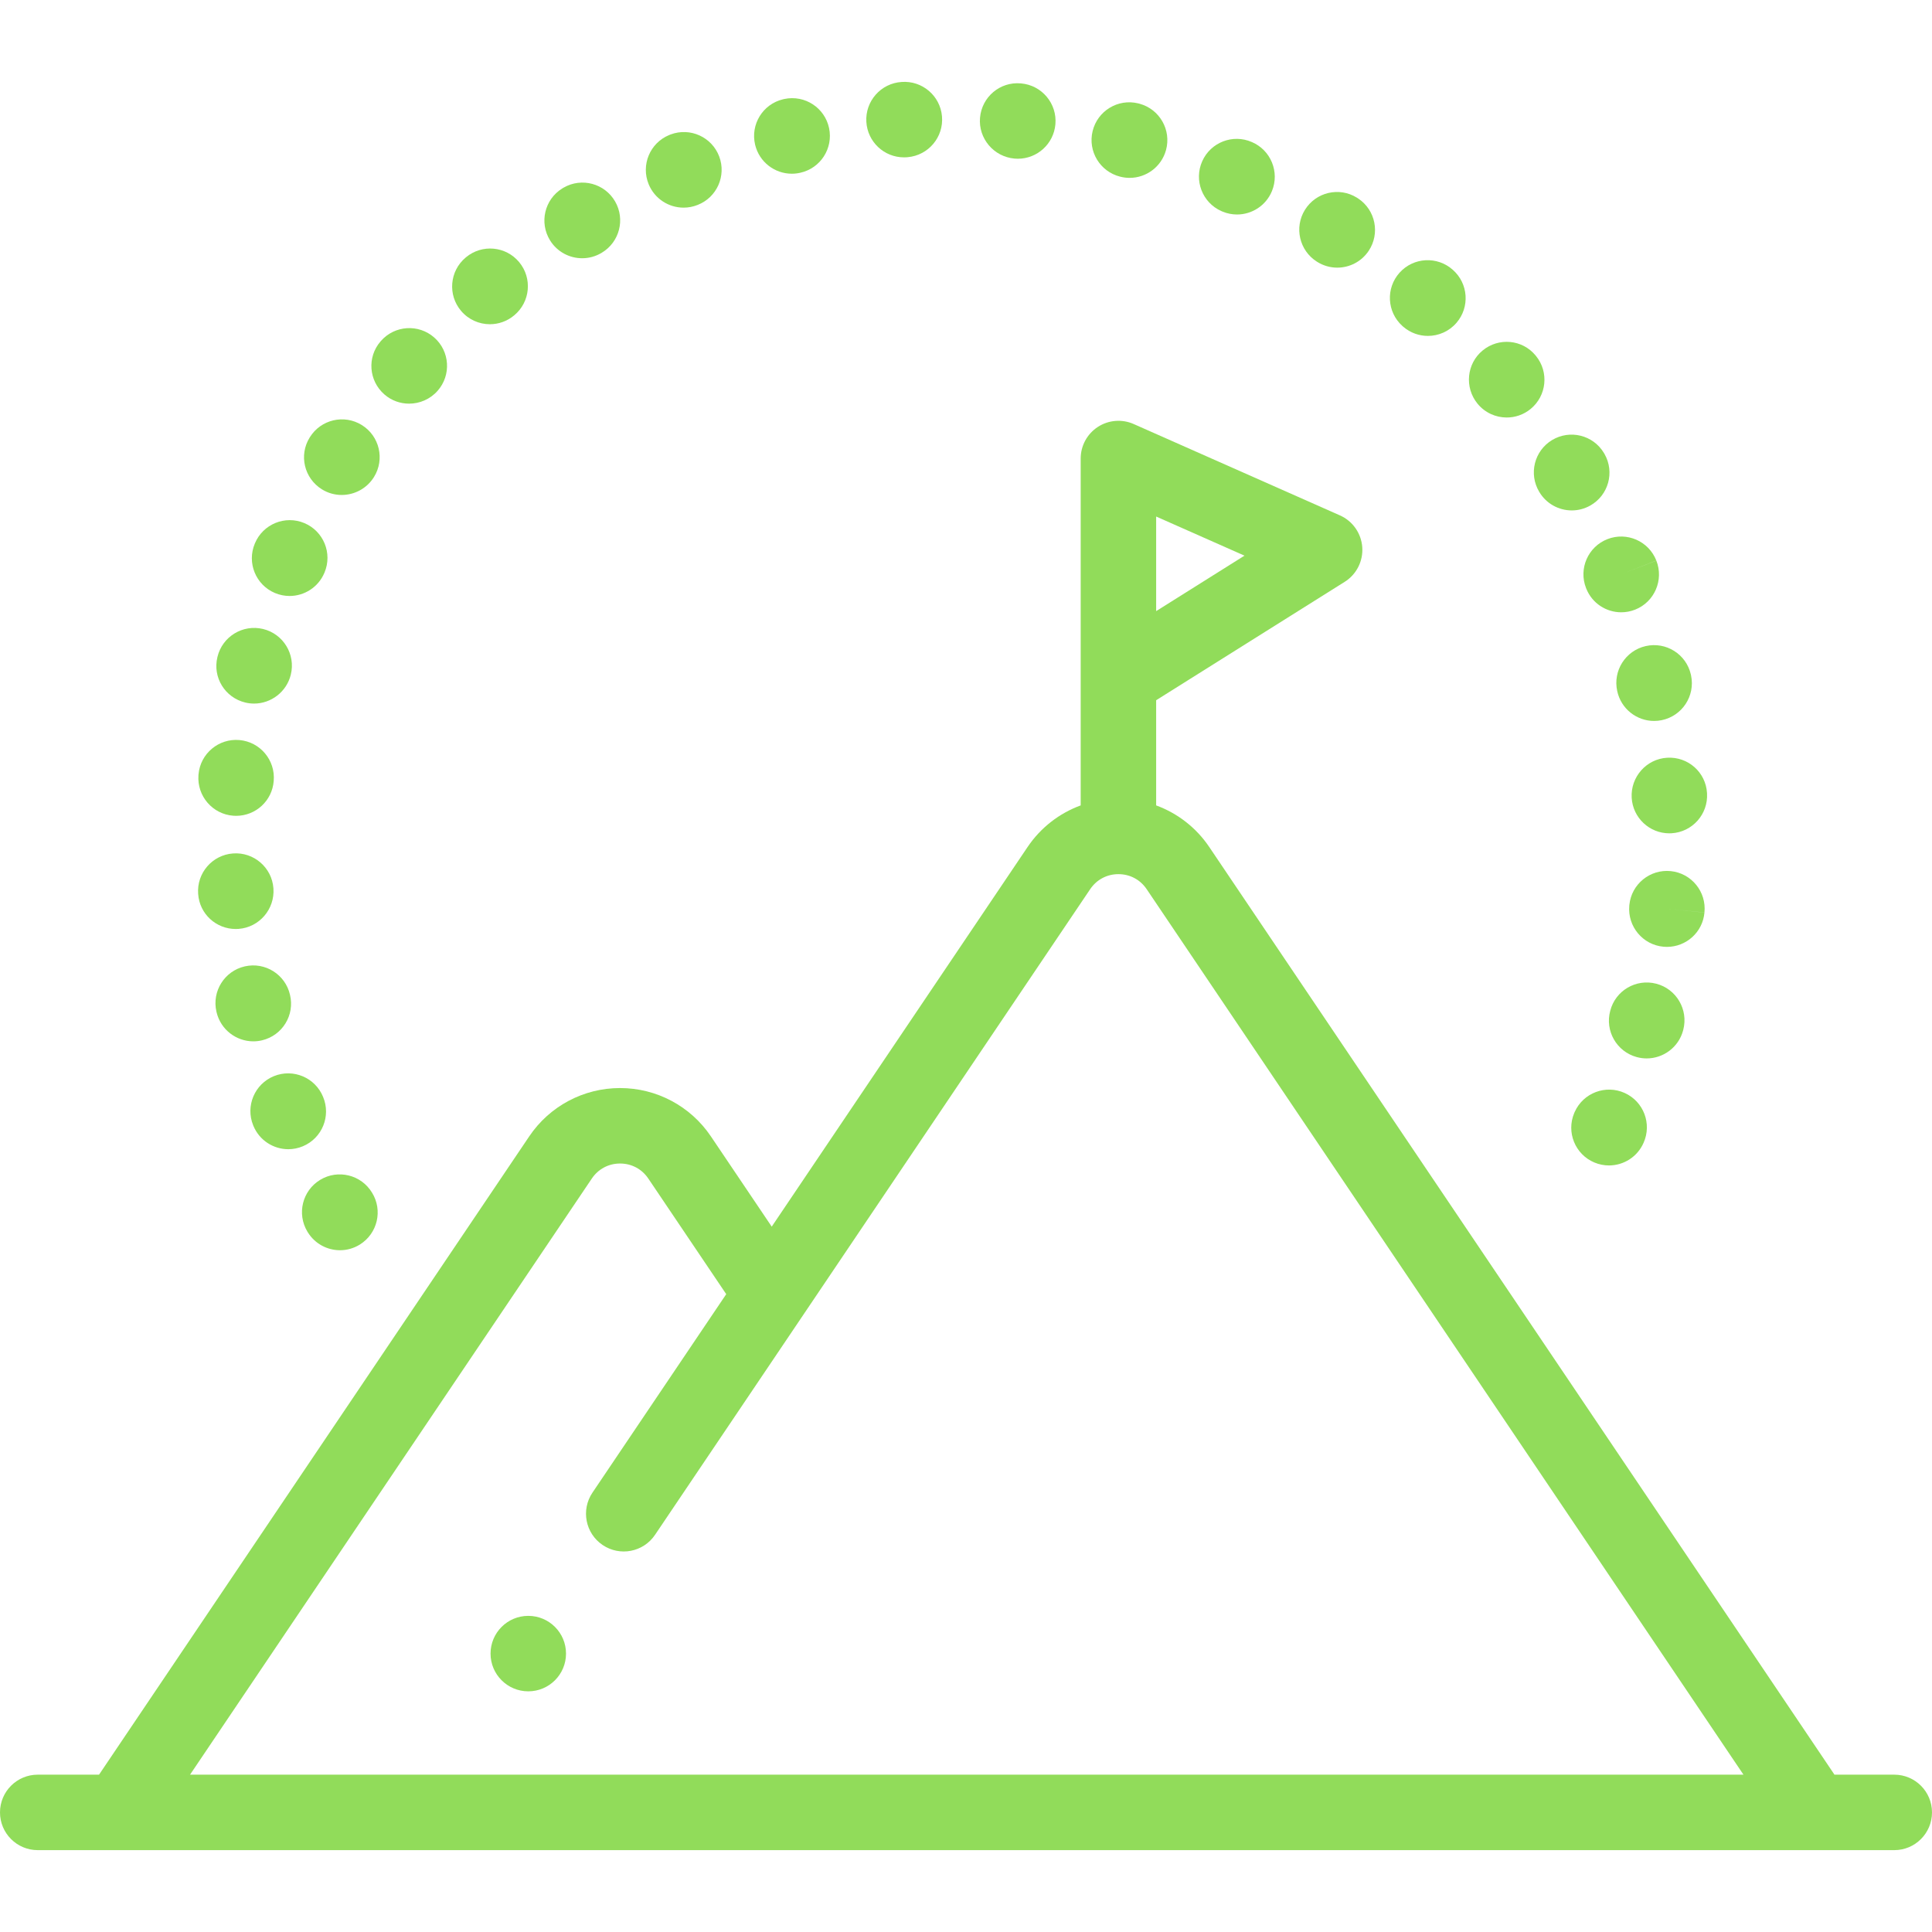
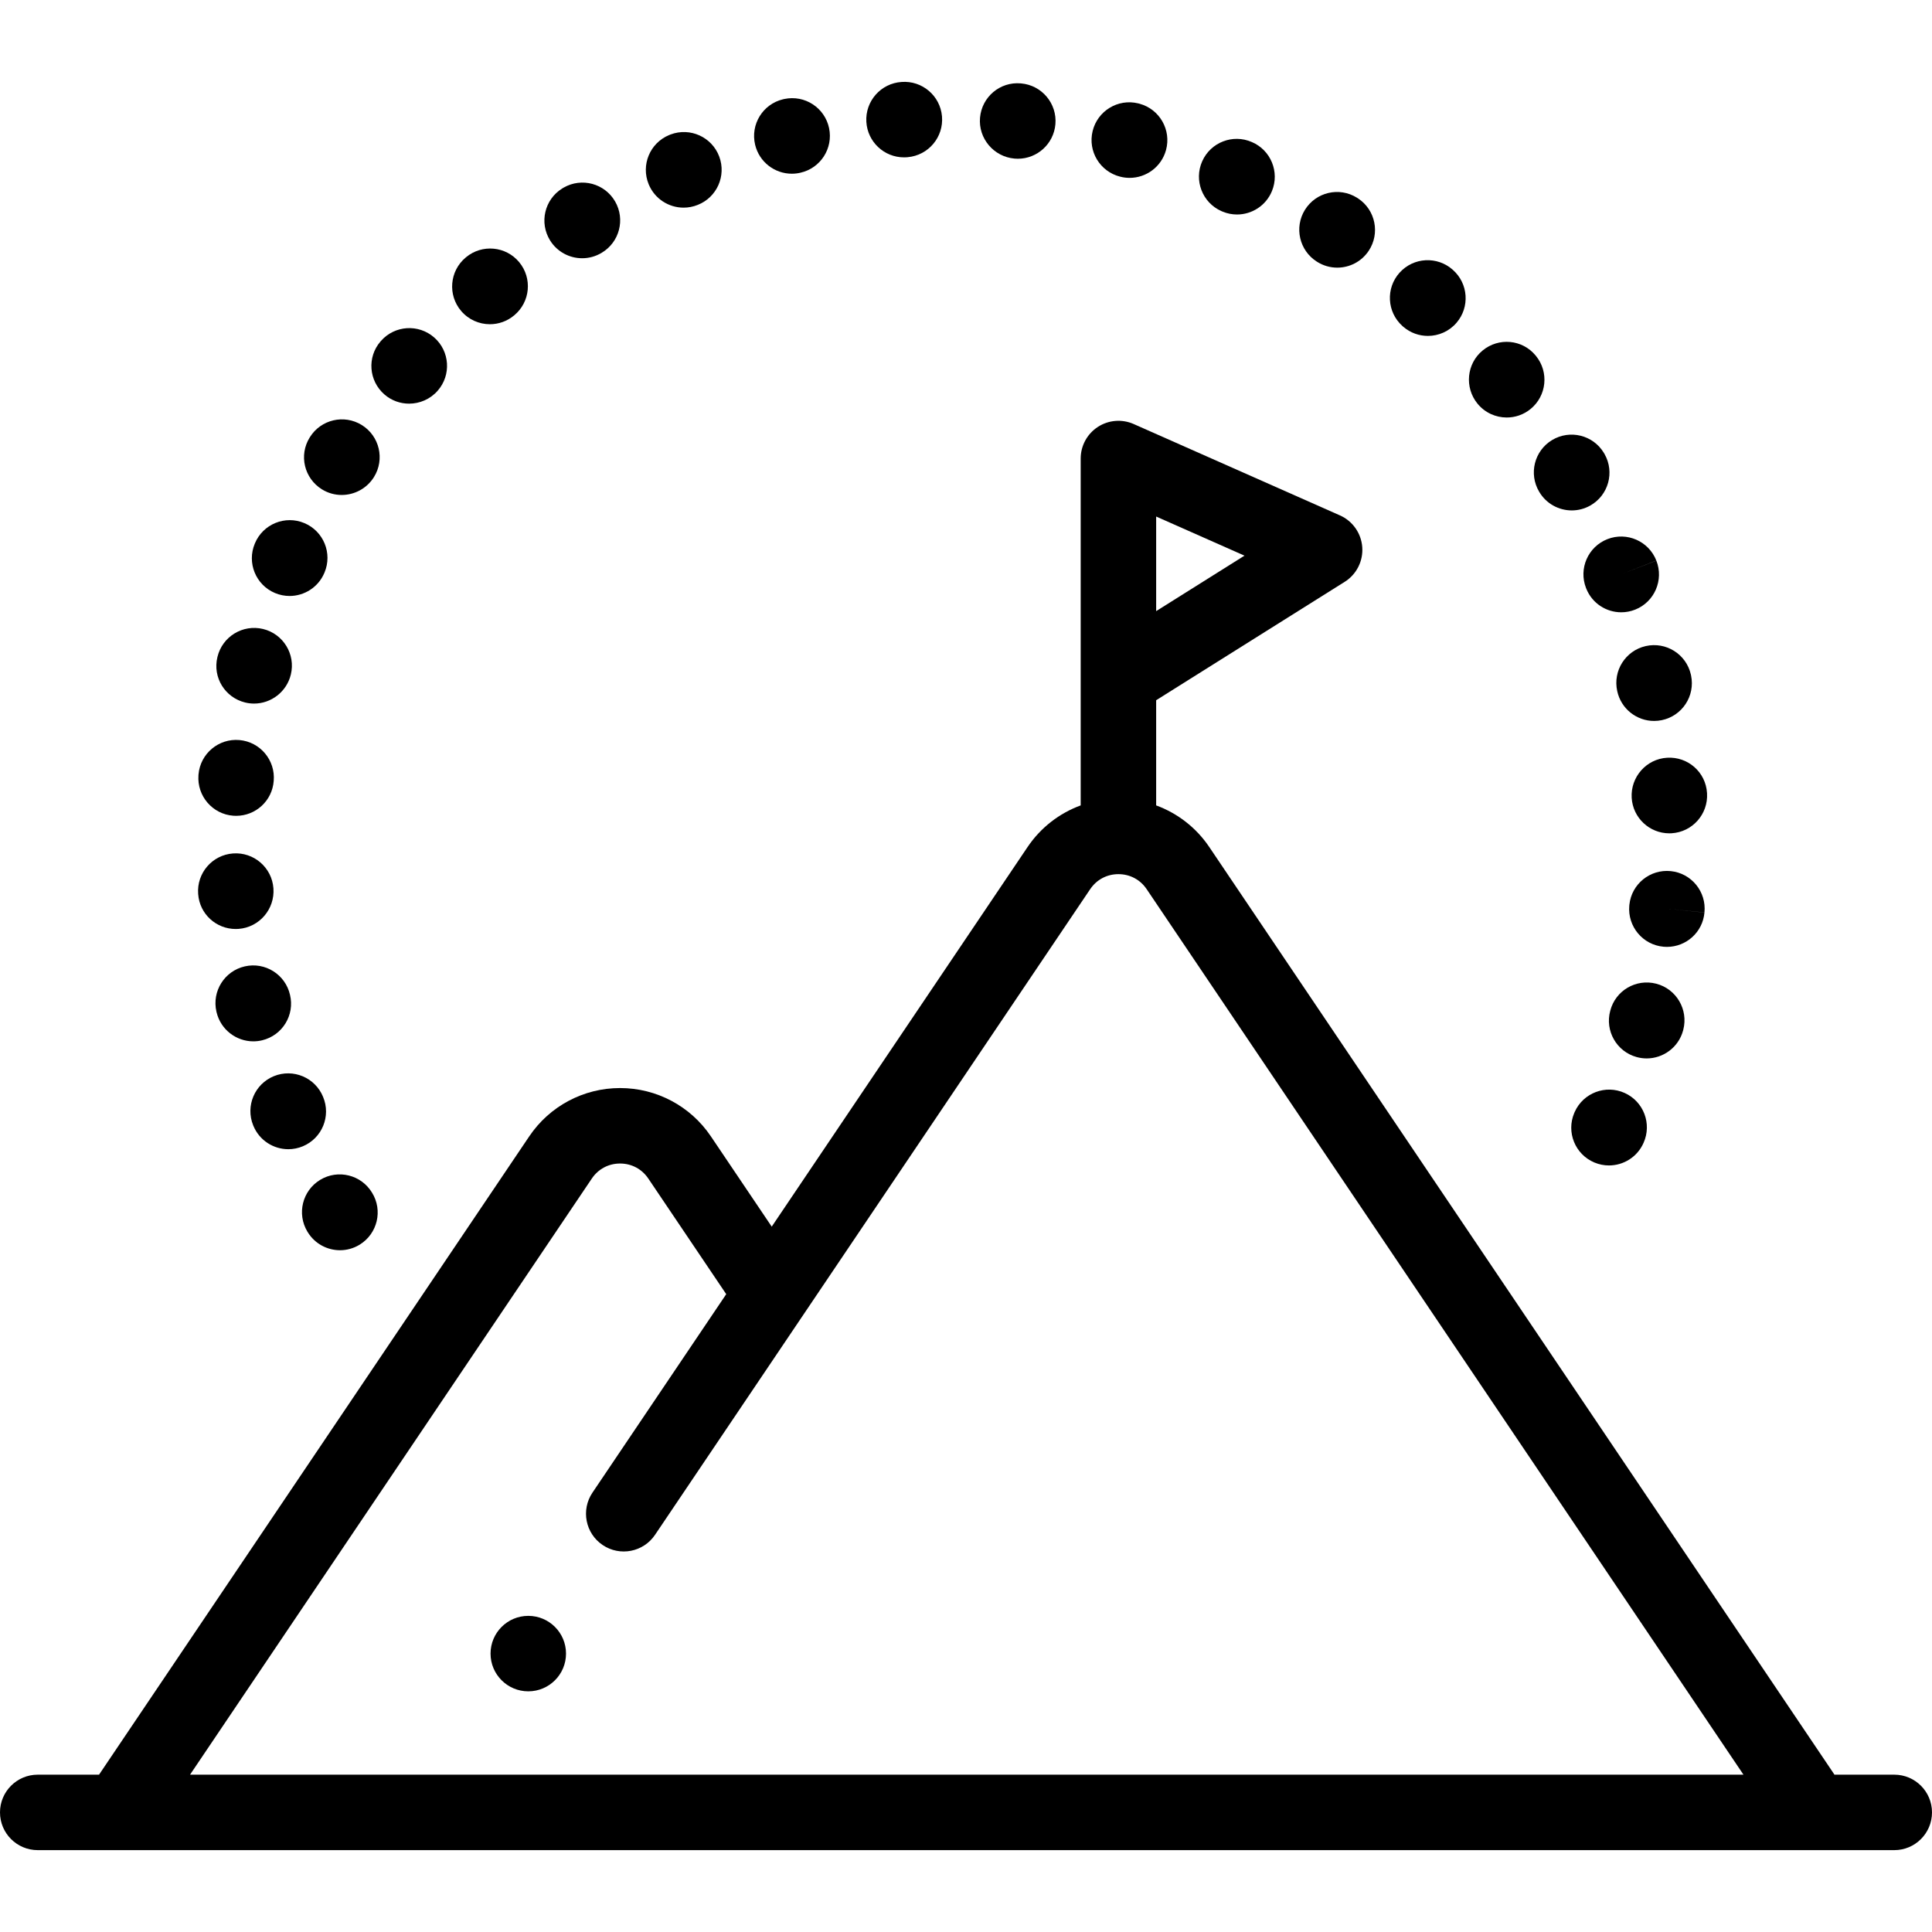
<svg xmlns="http://www.w3.org/2000/svg" version="1.1" id="Layer_1" x="0px" y="0px" viewBox="0 0 512 512" style="enable-background:new 0 0 512 512;" xml:space="preserve" width="512px" height="512px">
  <g>
    <g>
-       <path d="M249.635,30.815c-0.481-5.454-5.252-9.5-10.702-9.094c-5.487,0.352-9.666,5.071-9.342,10.566    c0.312,5.314,4.719,9.414,9.973,9.414c0.198,0,0.396-0.006,0.597-0.018c0.097-0.006,0.294-0.02,0.391-0.028    C246.053,41.17,250.12,36.316,249.635,30.815z" fill="#91DC5A" />
+       <path d="M249.635,30.815c-0.481-5.454-5.252-9.5-10.702-9.094c-5.487,0.352-9.666,5.071-9.342,10.566    c0.312,5.314,4.719,9.414,9.973,9.414c0.198,0,0.396-0.006,0.597-0.018c0.097-0.006,0.294-0.02,0.391-0.028    C246.053,41.17,250.12,36.316,249.635,30.815z" />
    </g>
  </g>
  <g>
    <g>
-       <path d="M385.013,71.509c-4.1-3.68-10.41-3.351-14.104,0.746c-3.698,4.101-3.372,10.424,0.729,14.123    c0.055,0.049,0.185,0.164,0.24,0.212c1.889,1.631,4.214,2.429,6.528,2.429c2.807,0,5.599-1.176,7.576-3.468    C389.569,81.393,389.129,75.126,385.013,71.509z" fill="#91DC5A" />
+       <path d="M385.013,71.509c-4.1-3.68-10.41-3.351-14.104,0.746c-3.698,4.101-3.372,10.424,0.729,14.123    c0.055,0.049,0.185,0.164,0.24,0.212c1.889,1.631,4.214,2.429,6.528,2.429c2.807,0,5.599-1.176,7.576-3.468    C389.569,81.393,389.129,75.126,385.013,71.509z" />
    </g>
  </g>
  <g>
    <g>
-       <path d="M331.755,37.645c-5.037-2.211-10.921,0.062-13.158,5.095c-2.243,5.047,0.029,10.957,5.076,13.199l0.339,0.146    c1.248,0.515,2.54,0.759,3.811,0.759c3.929,0,7.656-2.331,9.248-6.188C339.162,45.589,336.783,39.791,331.755,37.645z" fill="#91DC5A" />
+       <path d="M331.755,37.645c-5.037-2.211-10.921,0.062-13.158,5.095c-2.243,5.047,0.029,10.957,5.076,13.199l0.339,0.146    c1.248,0.515,2.54,0.759,3.811,0.759c3.929,0,7.656-2.331,9.248-6.188C339.162,45.589,336.783,39.791,331.755,37.645z" />
    </g>
  </g>
  <g>
    <g>
-       <path d="M407.047,94.327c-0.015-0.02-0.094-0.115-0.109-0.134c-3.51-4.244-9.762-4.814-14.02-1.317    c-4.258,3.495-4.855,9.813-1.376,14.084c1.977,2.425,4.855,3.683,7.758,3.683c2.221,0,4.455-0.735,6.311-2.248    C409.892,104.907,410.535,98.608,407.047,94.327z" fill="#91DC5A" />
+       <path d="M407.047,94.327c-0.015-0.02-0.094-0.115-0.109-0.134c-3.51-4.244-9.762-4.814-14.02-1.317    c-4.258,3.495-4.855,9.813-1.376,14.084c1.977,2.425,4.855,3.683,7.758,3.683c2.221,0,4.455-0.735,6.311-2.248    C409.892,104.907,410.535,98.608,407.047,94.327z" />
    </g>
  </g>
  <g>
    <g>
-       <path d="M270.608,22.105l-0.1-0.009c-5.5-0.479-10.305,3.585-10.791,9.086c-0.484,5.502,3.633,10.359,9.134,10.845    c0.299,0.026,0.596,0.04,0.89,0.04c5.125,0,9.491-3.92,9.95-9.122C280.176,27.444,276.11,22.591,270.608,22.105z" fill="#91DC5A" />
+       <path d="M270.608,22.105l-0.1-0.009c-5.5-0.479-10.305,3.585-10.791,9.086c-0.484,5.502,3.633,10.359,9.134,10.845    c0.299,0.026,0.596,0.04,0.89,0.04c5.125,0,9.491-3.92,9.95-9.122C280.176,27.444,276.11,22.591,270.608,22.105z" />
    </g>
  </g>
  <g>
    <g>
-       <path d="M301.99,27.488c-0.091-0.025-0.28-0.073-0.372-0.096c-5.364-1.299-10.762,1.995-12.065,7.36    c-1.299,5.344,1.969,10.731,7.297,12.064c0.84,0.218,1.683,0.322,2.514,0.322c4.398-0.001,8.429-2.925,9.642-7.372    C310.459,34.438,307.318,28.941,301.99,27.488z" fill="#91DC5A" />
+       <path d="M301.99,27.488c-0.091-0.025-0.28-0.073-0.372-0.096c-5.364-1.299-10.762,1.995-12.065,7.36    c-1.299,5.344,1.969,10.731,7.297,12.064c0.84,0.218,1.683,0.322,2.514,0.322c4.398-0.001,8.429-2.925,9.642-7.372    C310.459,34.438,307.318,28.941,301.99,27.488z" />
    </g>
  </g>
  <g>
    <g>
-       <path d="M359.942,52.609c-0.118-0.079-0.237-0.155-0.358-0.229c-4.691-2.913-10.848-1.467-13.761,3.224    c-2.901,4.667-1.481,10.801,3.156,13.732c1.672,1.077,3.549,1.594,5.406,1.594c3.231,0,6.403-1.563,8.33-4.454    C365.778,61.881,364.537,55.672,359.942,52.609z" fill="#91DC5A" />
+       <path d="M359.942,52.609c-0.118-0.079-0.237-0.155-0.358-0.229c-4.691-2.913-10.848-1.467-13.761,3.224    c-2.901,4.667-1.481,10.801,3.156,13.732c1.672,1.077,3.549,1.594,5.406,1.594c3.231,0,6.403-1.563,8.33-4.454    C365.778,61.881,364.537,55.672,359.942,52.609z" />
    </g>
  </g>
  <g>
    <g>
-       <path d="M442.773,230.854c-5.483-0.56-10.406,3.429-10.971,8.923l-0.024,0.245c-0.485,5.501,3.578,10.386,9.08,10.871    c0.301,0.027,0.6,0.04,0.896,0.04c5.122,0,9.482-3.891,9.941-9.091l-9.946-1.041l9.947,1.024    C452.262,236.331,448.267,231.419,442.773,230.854z" fill="#91DC5A" />
+       <path d="M442.773,230.854c-5.483-0.56-10.406,3.429-10.971,8.923l-0.024,0.245c-0.485,5.501,3.578,10.386,9.08,10.871    c0.301,0.027,0.6,0.04,0.896,0.04c5.122,0,9.482-3.891,9.941-9.091l-9.946-1.041l9.947,1.024    C452.262,236.331,448.267,231.419,442.773,230.854z" />
    </g>
  </g>
  <g>
    <g>
-       <path d="M430.555,289.648c-5.032-2.273-10.956-0.036-13.229,4.997l-0.14,0.321c-2.147,5.088,0.238,10.954,5.326,13.101    c1.27,0.535,2.586,0.789,3.883,0.789c3.865-0.001,7.54-2.255,9.174-6.012C437.816,297.818,435.578,291.915,430.555,289.648z" fill="#91DC5A" />
+       <path d="M430.555,289.648c-5.032-2.273-10.956-0.036-13.229,4.997l-0.14,0.321c-2.147,5.088,0.238,10.954,5.326,13.101    c1.27,0.535,2.586,0.789,3.883,0.789c3.865-0.001,7.54-2.255,9.174-6.012C437.816,297.818,435.578,291.915,430.555,289.648z" />
    </g>
  </g>
  <g>
    <g>
-       <path d="M425.227,120.334c-0.045-0.08-0.142-0.245-0.189-0.323c-2.852-4.727-8.992-6.239-13.72-3.39    c-4.711,2.84-6.236,8.957-3.43,13.679c1.854,3.182,5.202,4.966,8.648,4.966c1.67,0,3.364-0.42,4.921-1.302    C426.262,131.241,427.95,125.139,425.227,120.334z" fill="#91DC5A" />
+       <path d="M425.227,120.334c-0.045-0.08-0.142-0.245-0.189-0.323c-2.852-4.727-8.992-6.239-13.72-3.39    c-4.711,2.84-6.236,8.957-3.43,13.679c1.854,3.182,5.202,4.966,8.648,4.966c1.67,0,3.364-0.42,4.921-1.302    C426.262,131.241,427.95,125.139,425.227,120.334z" />
    </g>
  </g>
  <g>
    <g>
-       <path d="M452.381,210.253l-0.006-0.1c-0.325-5.513-5.047-9.674-10.568-9.345c-5.513,0.324-9.717,5.106-9.393,10.619    c0.313,5.314,4.719,9.413,9.974,9.413c0.197,0,0.397-0.006,0.597-0.018C448.498,220.498,452.705,215.765,452.381,210.253z" fill="#91DC5A" />
+       <path d="M452.381,210.253l-0.006-0.1c-0.325-5.513-5.047-9.674-10.568-9.345c-5.513,0.324-9.717,5.106-9.393,10.619    c0.313,5.314,4.719,9.413,9.974,9.413c0.197,0,0.397-0.006,0.597-0.018C448.498,220.498,452.705,215.765,452.381,210.253z" />
    </g>
  </g>
  <g>
    <g>
-       <path d="M438.951,148.573l-9.323,3.616l9.314-3.639c-2.01-5.145-7.808-7.686-12.953-5.676c-5.144,2.011-7.686,7.81-5.676,12.955    c0.013,0.033,0.063,0.16,0.077,0.193c1.568,3.891,5.301,6.242,9.252,6.242c1.236,0,2.494-0.23,3.712-0.716    C438.47,159.511,440.966,153.697,438.951,148.573z" fill="#91DC5A" />
+       <path d="M438.951,148.573l-9.323,3.616l9.314-3.639c-2.01-5.145-7.808-7.686-12.953-5.676c-5.144,2.011-7.686,7.81-5.676,12.955    c0.013,0.033,0.063,0.16,0.077,0.193c1.568,3.891,5.301,6.242,9.252,6.242c1.236,0,2.494-0.23,3.712-0.716    C438.47,159.511,440.966,153.697,438.951,148.573z" />
    </g>
  </g>
  <g>
    <g>
-       <path d="M448.157,179.04c-0.014-0.066-0.049-0.23-0.064-0.297c-1.225-5.382-6.576-8.745-11.961-7.525    c-5.371,1.218-8.742,6.559-7.549,11.931c1.002,4.688,5.146,7.91,9.769,7.91c0.668,0,1.347-0.067,2.027-0.207    C445.788,189.738,449.271,184.45,448.157,179.04z" fill="#91DC5A" />
+       <path d="M448.157,179.04c-0.014-0.066-0.049-0.23-0.064-0.297c-1.225-5.382-6.576-8.745-11.961-7.525    c-5.371,1.218-8.742,6.559-7.549,11.931c1.002,4.688,5.146,7.91,9.769,7.91c0.668,0,1.347-0.067,2.027-0.207    C445.788,189.738,449.271,184.45,448.157,179.04z" />
    </g>
  </g>
  <g>
    <g>
-       <path d="M438.905,260.689c-5.349-1.38-10.795,1.82-12.173,7.17c-1.453,5.328,1.688,10.825,7.016,12.278    c0.881,0.24,1.766,0.355,2.637,0.355c4.398,0.001,8.429-2.924,9.642-7.372c0.013-0.045,0.05-0.188,0.062-0.233    C447.466,267.539,444.253,262.067,438.905,260.689z" fill="#91DC5A" />
+       <path d="M438.905,260.689c-5.349-1.38-10.795,1.82-12.173,7.17c-1.453,5.328,1.688,10.825,7.016,12.278    c0.881,0.24,1.766,0.355,2.637,0.355c4.398,0.001,8.429-2.924,9.642-7.372c0.013-0.045,0.05-0.188,0.062-0.233    C447.466,267.539,444.253,262.067,438.905,260.689z" />
    </g>
  </g>
  <g>
    <g>
-       <path d="M69.712,166.689c-5.37-1.298-10.773,1.996-12.075,7.362l-0.023,0.097c-1.301,5.368,2.007,10.725,7.374,12.026    c0.784,0.19,1.569,0.281,2.342,0.281c4.52,0,8.633-3.108,9.744-7.691C78.375,173.396,75.079,167.991,69.712,166.689z" fill="#91DC5A" />
+       <path d="M69.712,166.689c-5.37-1.298-10.773,1.996-12.075,7.362l-0.023,0.097c-1.301,5.368,2.007,10.725,7.374,12.026    c0.784,0.19,1.569,0.281,2.342,0.281c4.52,0,8.633-3.108,9.744-7.691C78.375,173.396,75.079,167.991,69.712,166.689z" />
    </g>
  </g>
  <g>
    <g>
-       <path d="M80.651,138.623c-5.093-2.137-10.953,0.263-13.089,5.354l-0.031,0.073c-2.147,5.088,0.238,10.953,5.326,13.101    c1.27,0.535,2.586,0.789,3.883,0.789c3.9,0,7.607-2.297,9.218-6.116l0.048-0.112C88.142,146.619,85.744,140.759,80.651,138.623z" fill="#91DC5A" />
+       <path d="M80.651,138.623c-5.093-2.137-10.953,0.263-13.089,5.354l-0.031,0.073c-2.147,5.088,0.238,10.953,5.326,13.101    c1.27,0.535,2.586,0.789,3.883,0.789c3.9,0,7.607-2.297,9.218-6.116l0.048-0.112C88.142,146.619,85.744,140.759,80.651,138.623z" />
    </g>
  </g>
  <g>
    <g>
-       <path d="M76.852,263.632c-1.224-5.386-6.583-8.762-11.968-7.535c-5.385,1.224-8.759,6.582-7.535,11.967    c0.011,0.047,0.044,0.19,0.056,0.237c1.11,4.579,5.211,7.666,9.726,7.666c0.776,0,1.566-0.092,2.354-0.282    C74.852,274.383,78.153,268.999,76.852,263.632z" fill="#91DC5A" />
+       <path d="M76.852,263.632c-1.224-5.386-6.583-8.762-11.968-7.535c-5.385,1.224-8.759,6.582-7.535,11.967    c0.011,0.047,0.044,0.19,0.056,0.237c1.11,4.579,5.211,7.666,9.726,7.666c0.776,0,1.566-0.092,2.354-0.282    C74.852,274.383,78.153,268.999,76.852,263.632z" />
    </g>
  </g>
  <g>
    <g>
-       <path d="M98.589,316.061c-2.854-4.729-9-6.25-13.729-3.395c-4.729,2.854-6.249,9-3.396,13.729    c0.023,0.036,0.097,0.157,0.119,0.192c1.896,3.054,5.171,4.736,8.521,4.736c1.798,0,3.618-0.485,5.256-1.502    C100.052,326.908,101.502,320.754,98.589,316.061z" fill="#91DC5A" />
+       <path d="M98.589,316.061c-2.854-4.729-9-6.25-13.729-3.395c-4.729,2.854-6.249,9-3.396,13.729    c0.023,0.036,0.097,0.157,0.119,0.192c1.896,3.054,5.171,4.736,8.521,4.736c1.798,0,3.618-0.485,5.256-1.502    C100.052,326.908,101.502,320.754,98.589,316.061z" />
    </g>
  </g>
  <g>
    <g>
-       <path d="M72.461,235.41c-0.405-5.508-5.195-9.643-10.707-9.239c-5.508,0.404-9.645,5.198-9.24,10.706l0.008,0.099    c0.387,5.256,4.765,9.218,9.951,9.218c0.249,0,0.5-0.01,0.752-0.028C68.733,245.762,72.866,240.918,72.461,235.41z" fill="#91DC5A" />
+       <path d="M72.461,235.41c-0.405-5.508-5.195-9.643-10.707-9.239c-5.508,0.404-9.645,5.198-9.24,10.706l0.008,0.099    c0.387,5.256,4.765,9.218,9.951,9.218c0.249,0,0.5-0.01,0.752-0.028C68.733,245.762,72.866,240.918,72.461,235.41z" />
    </g>
  </g>
  <g>
    <g>
-       <path d="M63.452,196.12c-5.493-0.485-10.354,3.581-10.84,9.082c-0.004,0.049-0.016,0.196-0.02,0.245    c-0.405,5.508,3.73,10.325,9.238,10.73c0.251,0.019,0.5,0.027,0.748,0.027c5.188,0,9.57-3.987,9.957-9.244    C73.02,201.459,68.954,196.606,63.452,196.12z" fill="#91DC5A" />
+       <path d="M63.452,196.12c-5.493-0.485-10.354,3.581-10.84,9.082c-0.004,0.049-0.016,0.196-0.02,0.245    c-0.405,5.508,3.73,10.325,9.238,10.73c0.251,0.019,0.5,0.027,0.748,0.027c5.188,0,9.57-3.987,9.957-9.244    C73.02,201.459,68.954,196.606,63.452,196.12z" />
    </g>
  </g>
  <g>
    <g>
-       <path d="M219.711,33.941c-1.145-5.401-6.448-8.853-11.857-7.707l-0.345,0.078c-5.37,1.282-8.675,6.672-7.395,12.042    c1.094,4.594,5.201,7.683,9.727,7.683c0.748,0,1.507-0.085,2.266-0.261C217.451,44.585,220.85,39.309,219.711,33.941z" fill="#91DC5A" />
+       <path d="M219.711,33.941c-1.145-5.401-6.448-8.853-11.857-7.707l-0.345,0.078c-5.37,1.282-8.675,6.672-7.395,12.042    c1.094,4.594,5.201,7.683,9.727,7.683c0.748,0,1.507-0.085,2.266-0.261C217.451,44.585,220.85,39.309,219.711,33.941z" />
    </g>
  </g>
  <g>
    <g>
-       <path d="M163.015,53.398c-2.757-4.785-8.872-6.43-13.657-3.671c-0.094,0.055-0.273,0.162-0.366,0.22    c-4.691,2.911-6.128,9.07-3.218,13.763c1.891,3.05,5.161,4.727,8.508,4.727c1.776,0,3.574-0.472,5.198-1.462    C164.16,64.181,165.746,58.137,163.015,53.398z" fill="#91DC5A" />
+       <path d="M163.015,53.398c-2.757-4.785-8.872-6.43-13.657-3.671c-0.094,0.055-0.273,0.162-0.366,0.22    c-4.691,2.911-6.128,9.07-3.218,13.763c1.891,3.05,5.161,4.727,8.508,4.727c1.776,0,3.574-0.472,5.198-1.462    C164.16,64.181,165.746,58.137,163.015,53.398z" />
    </g>
  </g>
  <g>
    <g>
-       <path d="M190.604,41.483c-1.939-5.171-7.705-7.789-12.875-5.852c-0.102,0.038-0.296,0.115-0.396,0.156    c-5.104,2.106-7.528,7.948-5.423,13.053c1.59,3.859,5.321,6.189,9.253,6.189c1.247,0,2.514-0.234,3.739-0.729    C189.974,52.307,192.525,46.604,190.604,41.483z" fill="#91DC5A" />
+       <path d="M190.604,41.483c-1.939-5.171-7.705-7.789-12.875-5.852c-0.102,0.038-0.296,0.115-0.396,0.156    c-5.104,2.106-7.528,7.948-5.423,13.053c1.59,3.859,5.321,6.189,9.253,6.189c1.247,0,2.514-0.234,3.739-0.729    C189.974,52.307,192.525,46.604,190.604,41.483z" />
    </g>
  </g>
  <g>
    <g>
-       <path d="M137.589,69.474c-3.528-4.249-9.833-4.833-14.082-1.307l-0.148,0.125c-4.216,3.567-4.739,9.875-1.172,14.091    c1.978,2.337,4.798,3.54,7.638,3.54c2.283,0,4.579-0.777,6.458-2.367C140.532,80.028,141.117,73.723,137.589,69.474z" fill="#91DC5A" />
+       <path d="M137.589,69.474c-3.528-4.249-9.833-4.833-14.082-1.307l-0.148,0.125c-4.216,3.567-4.739,9.875-1.172,14.091    c1.978,2.337,4.798,3.54,7.638,3.54c2.283,0,4.579-0.777,6.458-2.367C140.532,80.028,141.117,73.723,137.589,69.474z" />
    </g>
  </g>
  <g>
    <g>
-       <path d="M115.078,89.445c-4.146-3.648-10.465-3.245-14.114,0.9c-0.018,0.021-0.102,0.117-0.12,0.138    c-3.602,4.164-3.129,10.42,1.02,14.041c1.885,1.646,4.22,2.449,6.549,2.449c2.795,0,5.582-1.16,7.566-3.415    C119.627,99.412,119.224,93.093,115.078,89.445z" fill="#91DC5A" />
+       <path d="M115.078,89.445c-4.146-3.648-10.465-3.245-14.114,0.9c-0.018,0.021-0.102,0.117-0.12,0.138    c-3.602,4.164-3.129,10.42,1.02,14.041c1.885,1.646,4.22,2.449,6.549,2.449c2.795,0,5.582-1.16,7.566-3.415    C119.627,99.412,119.224,93.093,115.078,89.445z" />
    </g>
  </g>
  <g>
    <g>
-       <path d="M85.622,290.689c-2.079-5.116-7.912-7.58-13.028-5.501c-5.117,2.079-7.58,7.912-5.501,13.028    c0.014,0.034,0.066,0.16,0.081,0.195c1.606,3.831,5.321,6.141,9.232,6.141c1.288,0,2.598-0.251,3.859-0.78    C85.358,301.636,87.758,295.782,85.622,290.689z" fill="#91DC5A" />
+       <path d="M85.622,290.689c-2.079-5.116-7.912-7.58-13.028-5.501c-5.117,2.079-7.58,7.912-5.501,13.028    c0.014,0.034,0.066,0.16,0.081,0.195c1.606,3.831,5.321,6.141,9.232,6.141c1.288,0,2.598-0.251,3.859-0.78    C85.358,301.636,87.758,295.782,85.622,290.689z" />
    </g>
  </g>
  <g>
    <g>
-       <path d="M95.888,112.643c-4.692-2.914-10.857-1.471-13.77,3.223l-0.053,0.085c-2.913,4.693-1.444,10.815,3.249,13.728    c1.63,1.012,3.442,1.493,5.234,1.493c3.365,0,6.662-1.696,8.563-4.759C102.024,121.721,100.58,115.556,95.888,112.643z" fill="#91DC5A" />
+       <path d="M95.888,112.643c-4.692-2.914-10.857-1.471-13.77,3.223l-0.053,0.085c-2.913,4.693-1.444,10.815,3.249,13.728    c1.63,1.012,3.442,1.493,5.234,1.493c3.365,0,6.662-1.696,8.563-4.759C102.024,121.721,100.58,115.556,95.888,112.643z" />
    </g>
  </g>
  <g>
    <g>
-       <path d="M502,470.306h-15.861c-0.046-0.073-0.084-0.148-0.132-0.22L320.464,224.462c-3.467-5.144-8.417-8.948-14.07-11.021    v-27.873l49.963-31.375c3.131-1.966,4.922-5.499,4.656-9.187c-0.266-3.688-2.544-6.928-5.924-8.426l-54.646-24.205    c-3.092-1.369-6.668-1.083-9.504,0.762c-2.835,1.846-4.545,4.999-4.545,8.382v58.369c-0.002,0.107-0.002,0.215,0,0.322v33.23    c-5.653,2.073-10.603,5.877-14.07,11.021l-67.808,100.61l-16.124-23.923c-5.403-8.018-14.401-12.804-24.07-12.804    s-18.667,4.786-24.07,12.804L26.246,470.306H10c-5.523,0-10,4.478-10,10c0,5.522,4.477,10,10,10h21.543    c0.004,0,0.009,0.001,0.013,0.001c0.005,0,0.011-0.001,0.016-0.001H502c5.523,0,10-4.478,10-10    C512,474.784,507.523,470.306,502,470.306z M306.394,136.886l23.406,10.368l-23.406,14.698V136.886z M50.364,470.306    l106.474-157.979c1.706-2.53,4.434-3.981,7.485-3.981c3.051,0,5.779,1.451,7.485,3.981l20.65,30.638l-35.452,52.602    c-3.086,4.58-1.876,10.795,2.704,13.881c4.582,3.09,10.796,1.876,13.881-2.703L288.909,235.64c1.706-2.53,4.434-3.981,7.485-3.981    c3.051,0,5.78,1.451,7.485,3.981l158.157,234.666H50.364z" fill="#91DC5A" />
+       <path d="M502,470.306h-15.861c-0.046-0.073-0.084-0.148-0.132-0.22L320.464,224.462c-3.467-5.144-8.417-8.948-14.07-11.021    v-27.873l49.963-31.375c3.131-1.966,4.922-5.499,4.656-9.187c-0.266-3.688-2.544-6.928-5.924-8.426l-54.646-24.205    c-3.092-1.369-6.668-1.083-9.504,0.762c-2.835,1.846-4.545,4.999-4.545,8.382v58.369c-0.002,0.107-0.002,0.215,0,0.322v33.23    c-5.653,2.073-10.603,5.877-14.07,11.021l-67.808,100.61l-16.124-23.923c-5.403-8.018-14.401-12.804-24.07-12.804    s-18.667,4.786-24.07,12.804L26.246,470.306H10c-5.523,0-10,4.478-10,10c0,5.522,4.477,10,10,10h21.543    c0.004,0,0.009,0.001,0.013,0.001c0.005,0,0.011-0.001,0.016-0.001H502c5.523,0,10-4.478,10-10    C512,474.784,507.523,470.306,502,470.306z M306.394,136.886l23.406,10.368l-23.406,14.698V136.886z M50.364,470.306    l106.474-157.979c1.706-2.53,4.434-3.981,7.485-3.981c3.051,0,5.779,1.451,7.485,3.981l20.65,30.638l-35.452,52.602    c-3.086,4.58-1.876,10.795,2.704,13.881c4.582,3.09,10.796,1.876,13.881-2.703L288.909,235.64c1.706-2.53,4.434-3.981,7.485-3.981    c3.051,0,5.78,1.451,7.485,3.981l158.157,234.666H50.364z" />
    </g>
  </g>
  <g>
    <g>
-       <circle cx="140" cy="438.22" r="10" fill="#91DC5A" />
+       <circle cx="140" cy="438.22" r="10" />
    </g>
  </g>
  <g>
</g>
  <g>
</g>
  <g>
</g>
  <g>
</g>
  <g>
</g>
  <g>
</g>
  <g>
</g>
  <g>
</g>
  <g>
</g>
  <g>
</g>
  <g>
</g>
  <g>
</g>
  <g>
</g>
  <g>
</g>
  <g>
</g>
</svg>
